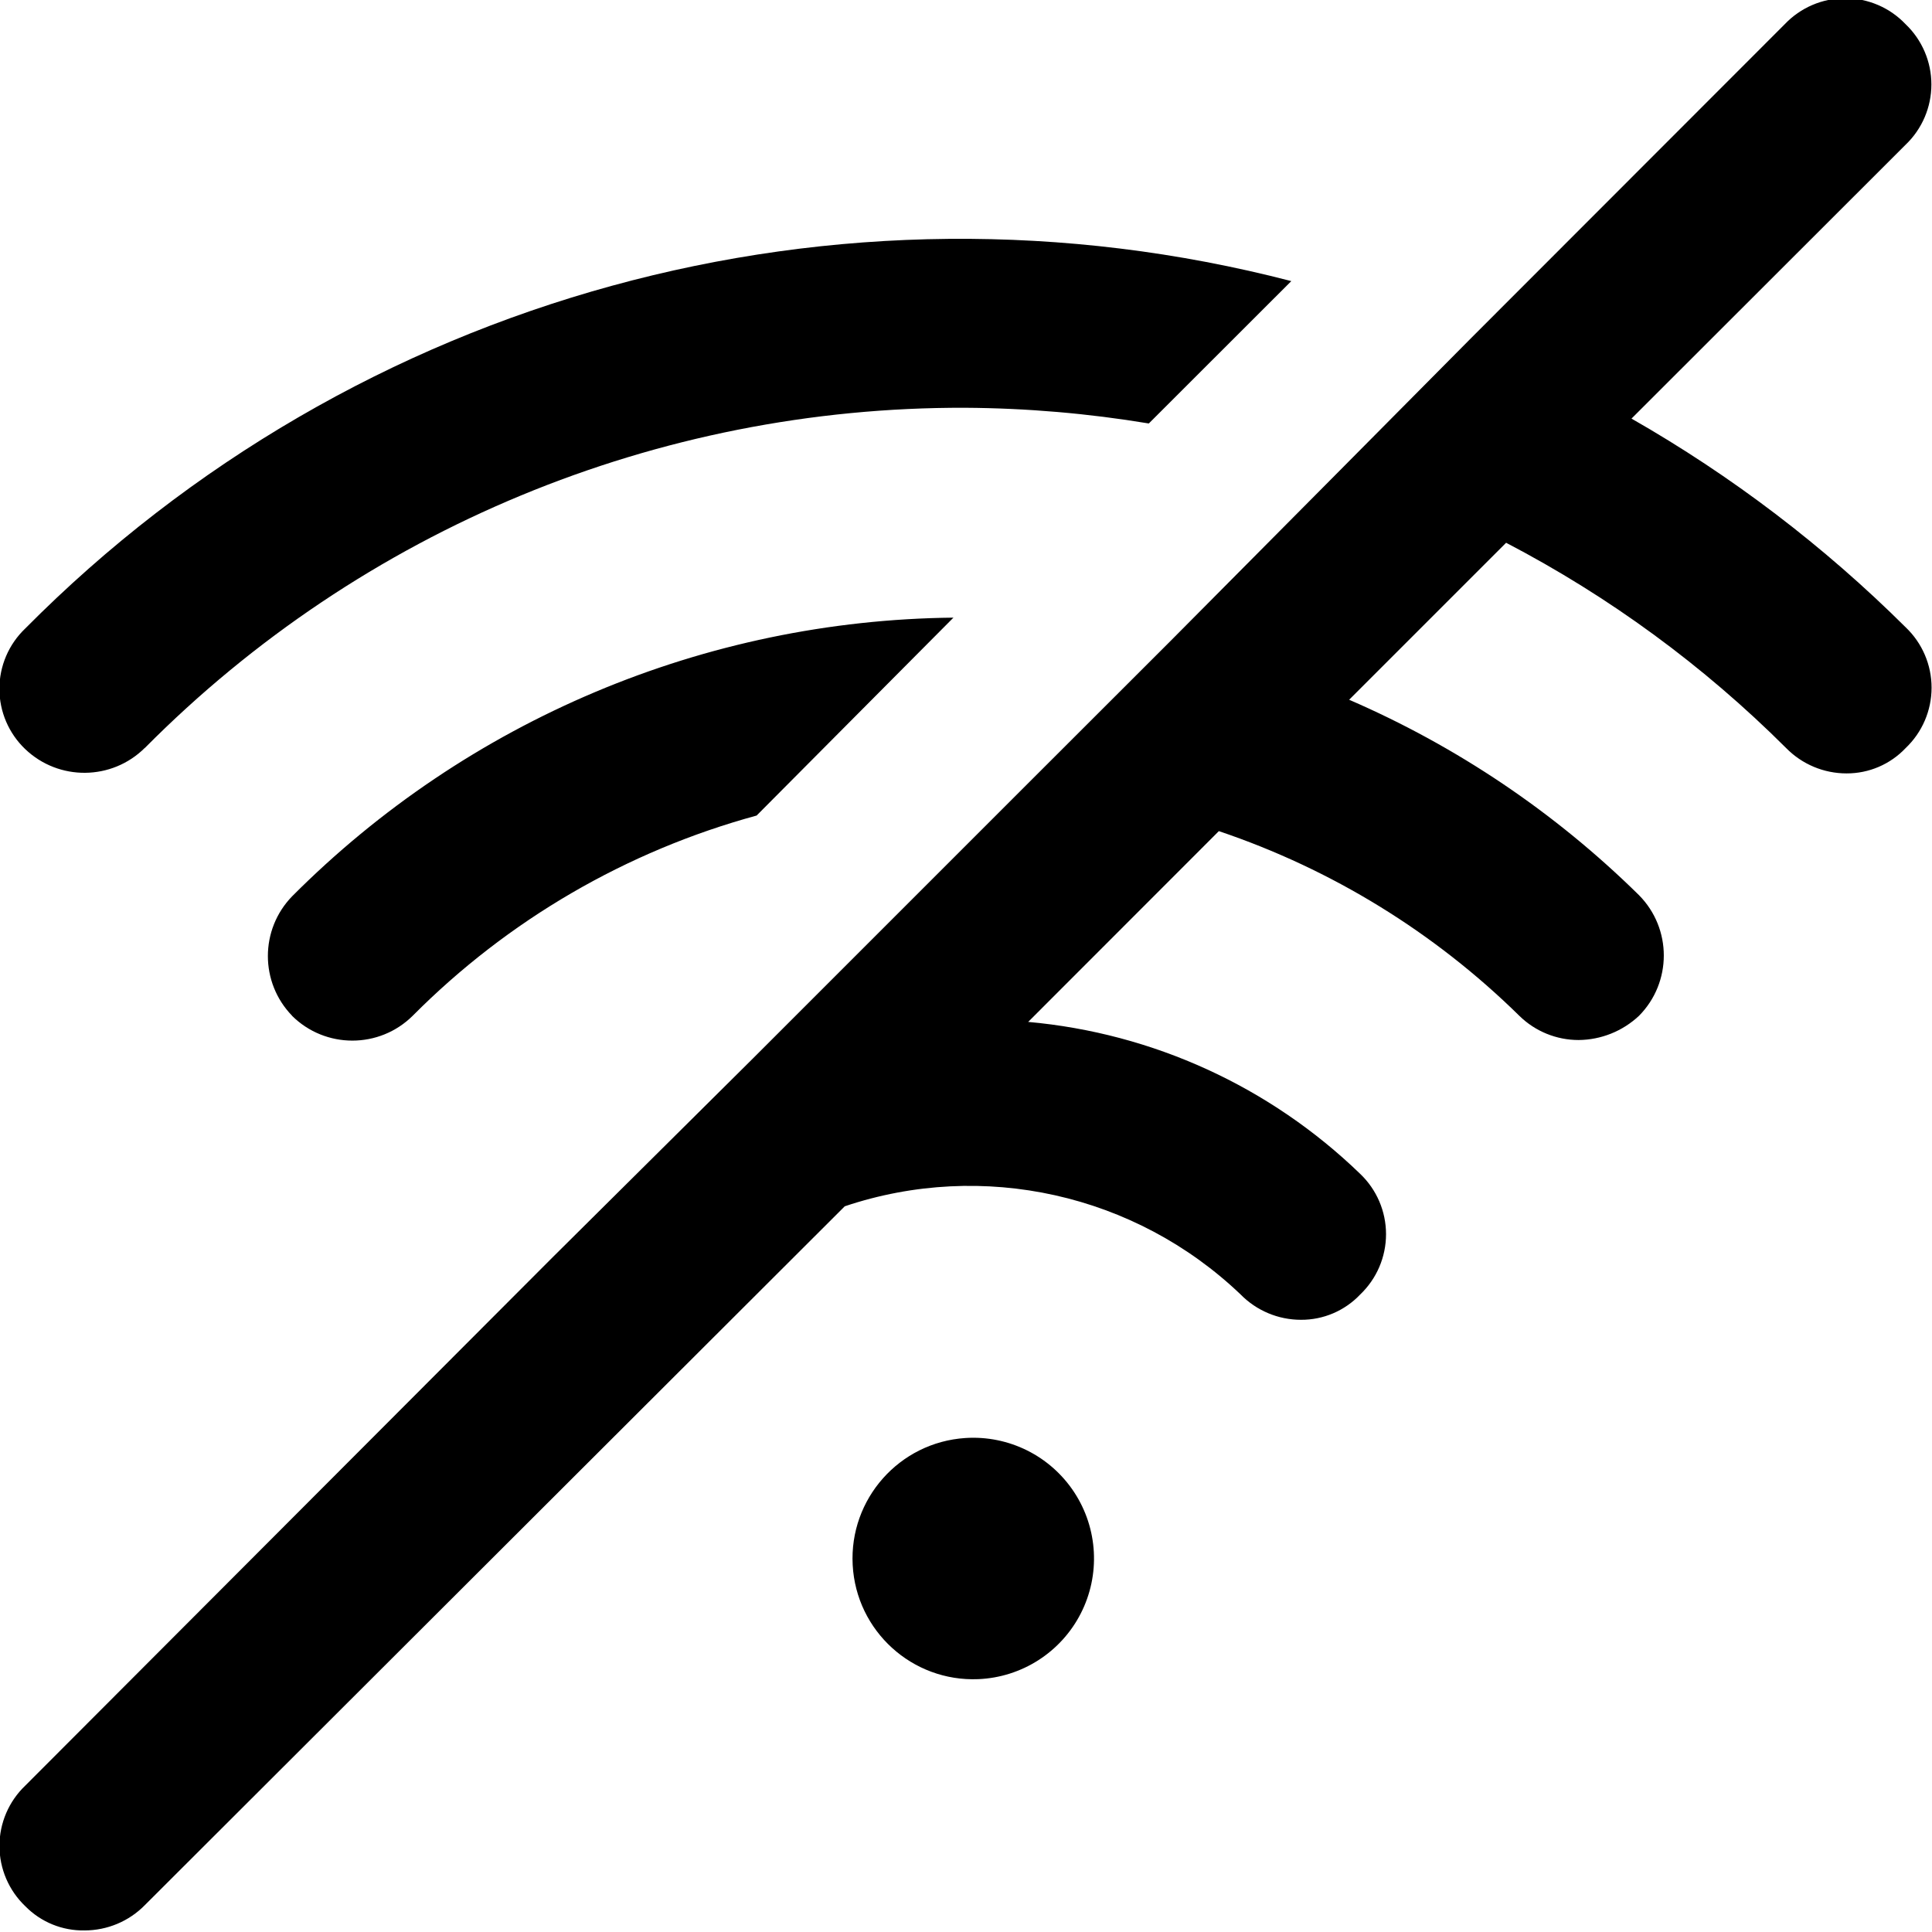
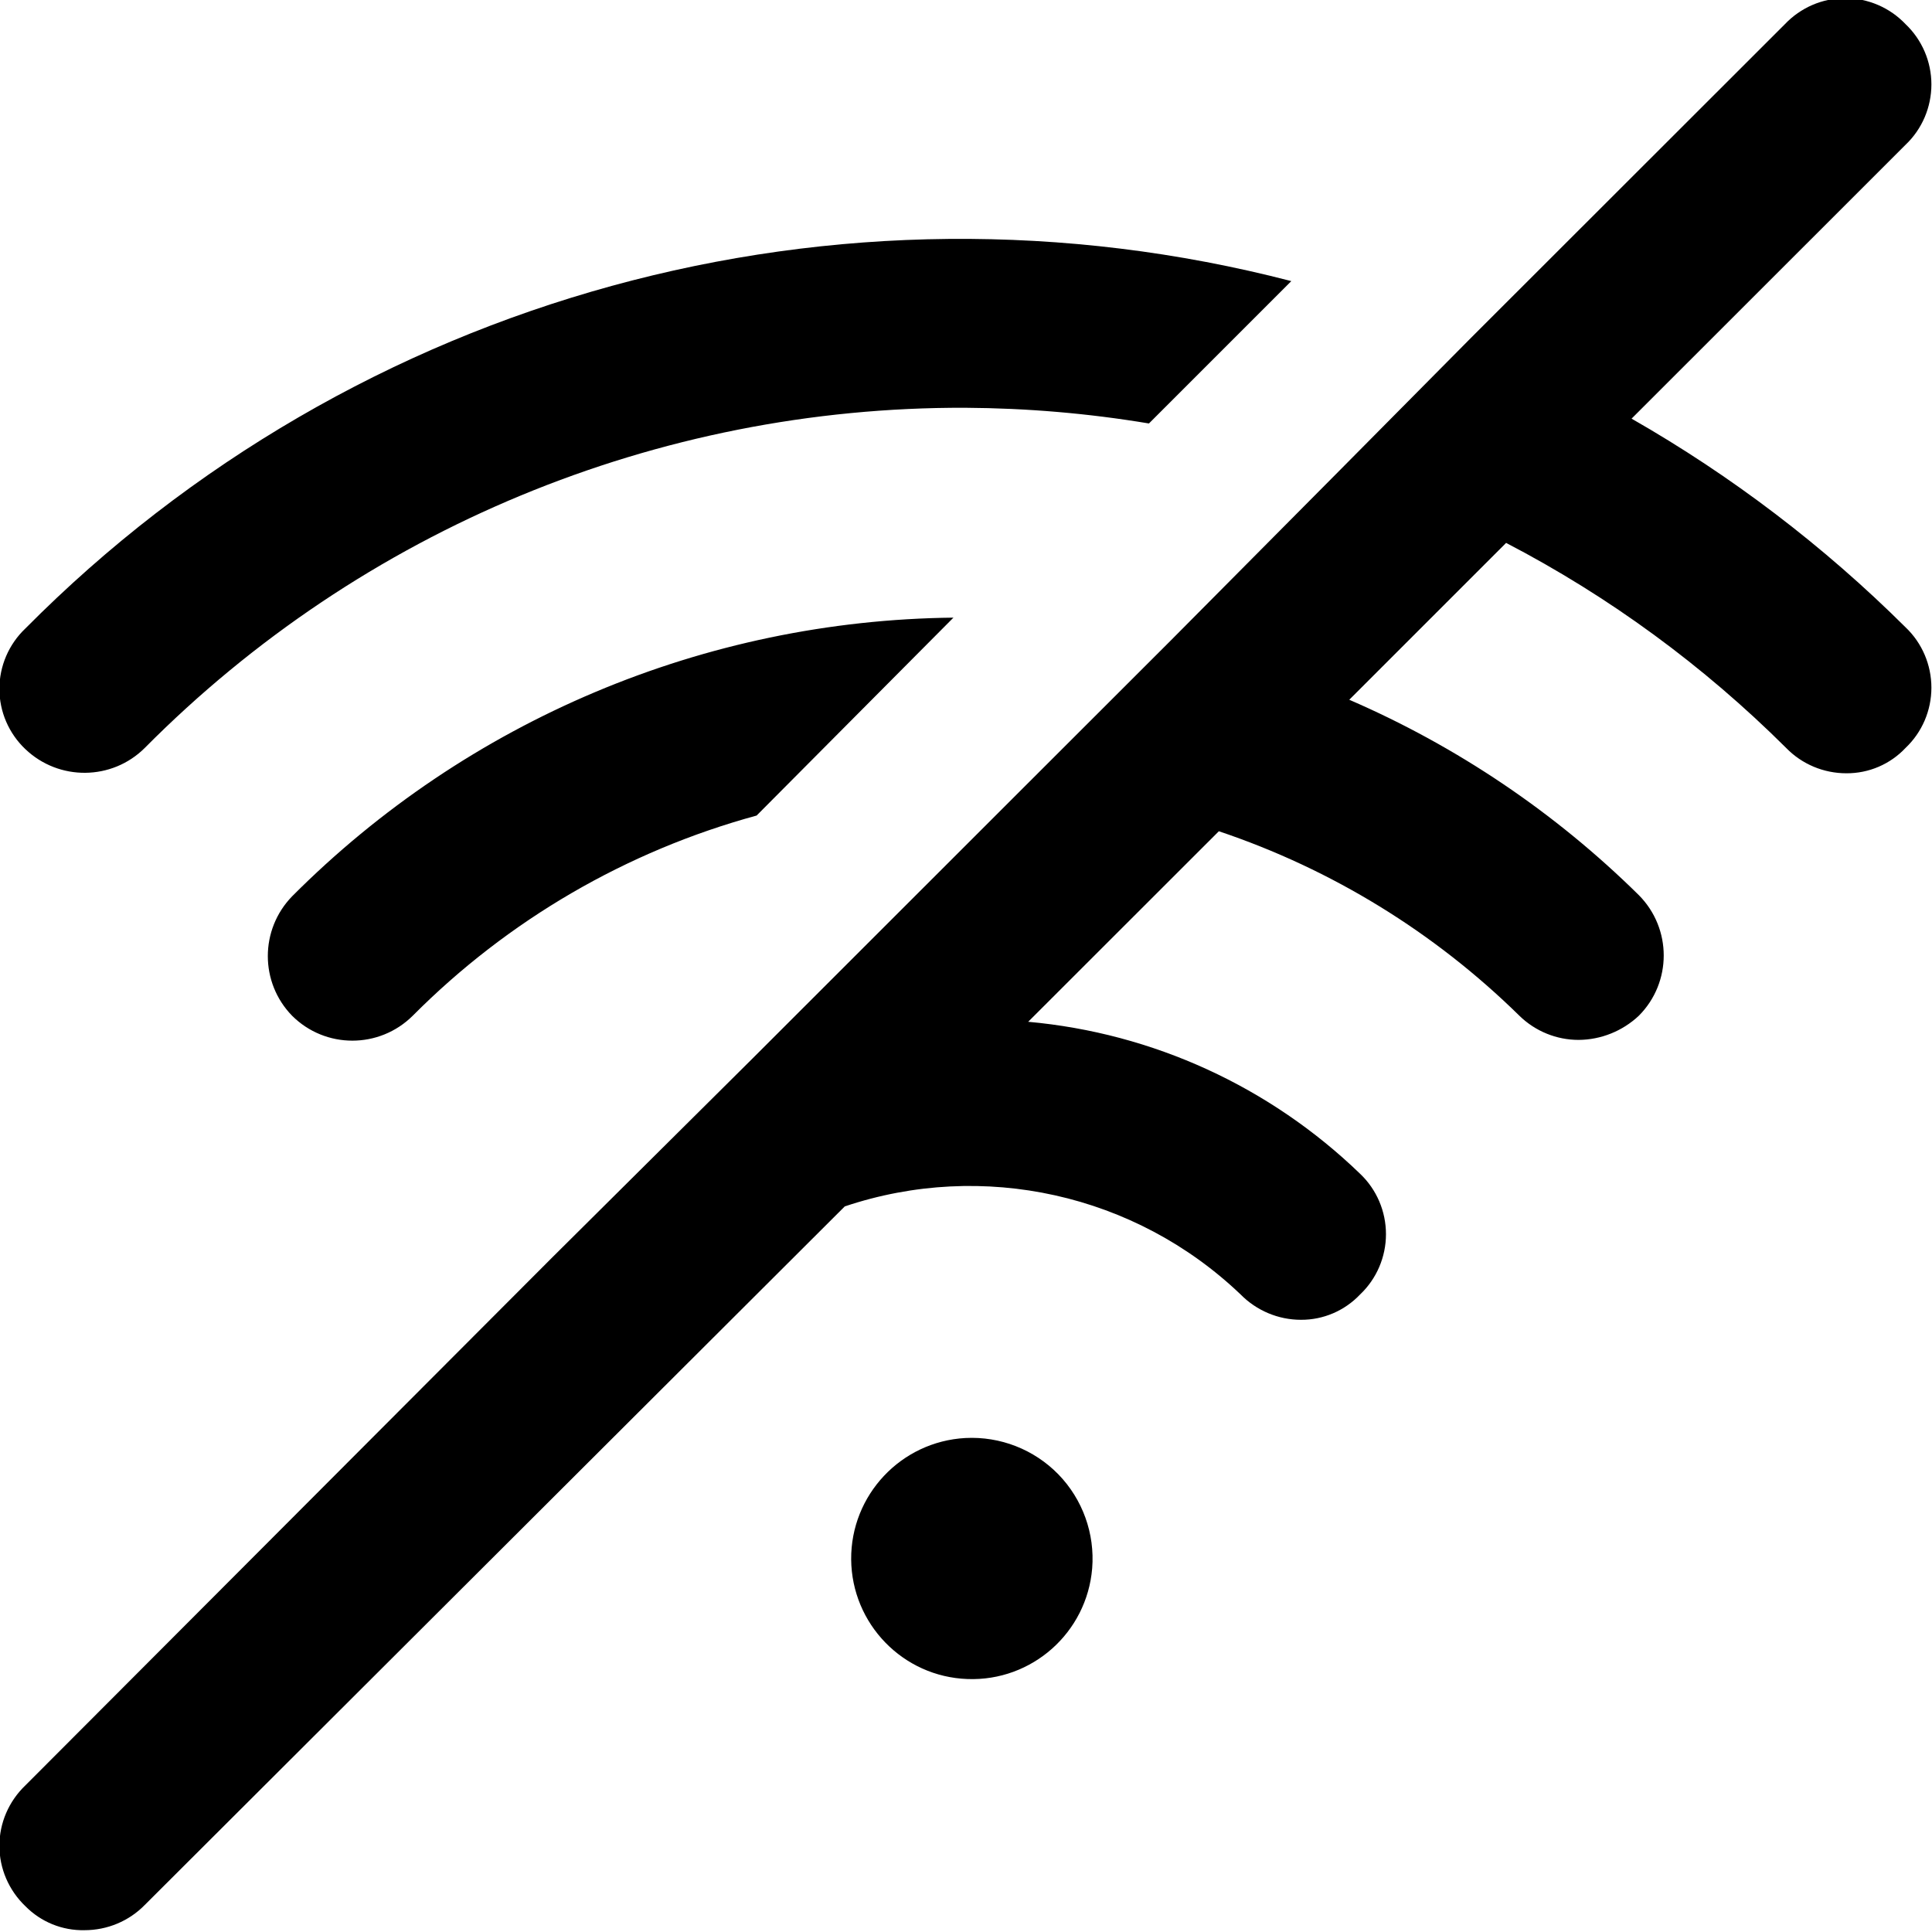
- <svg viewBox="0 0 16 16">
-   <path d="M2.419 8.412a.71.71 0 0 1 0-.989 7.847 7.847 0 0 1 5.477-2.308l-1.63 1.639a6.387 6.387 0 0 0-2.848 1.658.71.71 0 0 1-1 0zm-1.22-2.218a.71.71 0 0 1-.99.01.69.69 0 0 1 0-.999 10.906 10.906 0 0 1 10.485-2.877l-1.18 1.179a9.638 9.638 0 0 0-1.519-.13A9.526 9.526 0 0 0 1.2 6.194zm6.796 5.715a1 1 0 1 1 .107 1.997 1 1 0 0 1-.107-1.997zm5.517-8.442a10.863 10.863 0 0 1 2.27 1.728.69.69 0 0 1 0 1 .67.67 0 0 1-.49.21.7.7 0 0 1-.5-.21 9.504 9.504 0 0 0-2.319-1.7l-1.3 1.3a7.876 7.876 0 0 1 2.4 1.618.71.71 0 0 1 0 1 .74.74 0 0 1-.5.2.7.7 0 0 1-.49-.2 6.517 6.517 0 0 0-2.489-1.53l-1.579 1.58a4.538 4.538 0 0 1 2.749 1.258.69.69 0 0 1 0 1 .67.67 0 0 1-.49.209.7.7 0 0 1-.5-.21 3.249 3.249 0 0 0-3.278-.73L1.2 15.777a.7.7 0 0 1-.5.21.67.67 0 0 1-.49-.2.69.69 0 0 1 0-1l4.368-4.376 1.66-1.648 2.228-2.228 1.23-1.229 1.399-1.409 1.09-1.099L14.781.2a.69.69 0 0 1 1 0 .69.69 0 0 1 0 .999l-2.27 2.268z" fill="currentColor" fill-rule="evenodd" />
+ <svg xmlns="http://www.w3.org/2000/svg" width="16px" height="16px" viewBox="0 0 16 16" version="1.1">
+   <g id="Icons-✅" stroke="none" stroke-width="1" fill="none" fill-rule="evenodd">
+     <g id="Icons" transform="translate(-80, -804)" fill="currentColor">
+       <g id="icon/wifi-unavailable" transform="translate(80, 804)">
+         <g id="wifi-unavailable" transform="translate(-1, -1)">
+           <path d="M3.419,9.412 C3.151,9.137 3.151,8.699 3.419,8.423 C4.871,6.966 6.838,6.137 8.896,6.115 L7.266,7.754 C6.188,8.048 5.206,8.62 4.418,9.412 C4.141,9.687 3.695,9.687 3.419,9.412 Z M2.199,7.194 C1.927,7.465 1.488,7.469 1.21,7.204 C1.073,7.074 0.995,6.894 0.995,6.705 C0.995,6.516 1.073,6.335 1.21,6.205 C3.943,3.449 7.936,2.353 11.694,3.328 L10.515,4.507 C10.012,4.423 9.505,4.38 8.995,4.377 C6.444,4.368 3.996,5.383 2.199,7.194 Z M8.995,12.909 C9.284,12.894 9.564,13.004 9.765,13.21 C9.966,13.417 10.068,13.701 10.045,13.988 C10.001,14.521 9.546,14.925 9.012,14.905 C8.478,14.886 8.054,14.449 8.049,13.915 C8.045,13.381 8.462,12.938 8.995,12.909 Z M14.512,4.467 C15.341,4.941 16.104,5.522 16.781,6.195 C16.918,6.325 16.995,6.506 16.995,6.695 C16.995,6.884 16.918,7.064 16.781,7.194 C16.654,7.329 16.477,7.405 16.291,7.404 C16.103,7.404 15.923,7.329 15.792,7.194 C15.109,6.514 14.328,5.941 13.473,5.496 L12.174,6.795 C13.066,7.181 13.88,7.73 14.572,8.413 C14.847,8.69 14.847,9.136 14.572,9.412 C14.437,9.539 14.258,9.611 14.073,9.612 C13.89,9.612 13.714,9.54 13.583,9.412 C12.88,8.721 12.029,8.198 11.094,7.884 L9.515,9.462 C10.548,9.555 11.518,10 12.264,10.721 C12.401,10.851 12.478,11.032 12.478,11.221 C12.478,11.409 12.401,11.59 12.264,11.72 C12.136,11.855 11.959,11.931 11.774,11.93 C11.586,11.93 11.406,11.854 11.274,11.72 C10.402,10.887 9.139,10.607 7.996,10.991 L2.199,16.776 C2.068,16.91 1.888,16.985 1.7,16.985 C1.516,16.989 1.339,16.917 1.21,16.786 C1.073,16.655 0.995,16.475 0.995,16.286 C0.995,16.097 1.073,15.917 1.21,15.786 L5.577,11.41 L7.236,9.762 L9.465,7.534 L10.695,6.305 L12.094,4.896 L13.183,3.797 L15.782,1.2 C15.912,1.063 16.092,0.985 16.281,0.985 C16.47,0.985 16.651,1.063 16.781,1.2 C16.918,1.33 16.995,1.511 16.995,1.699 C16.995,1.888 16.918,2.069 16.781,2.199 L14.512,4.467 Z" id="Combined-Shape" />
+         </g>
+       </g>
+     </g>
+   </g>
</svg>
